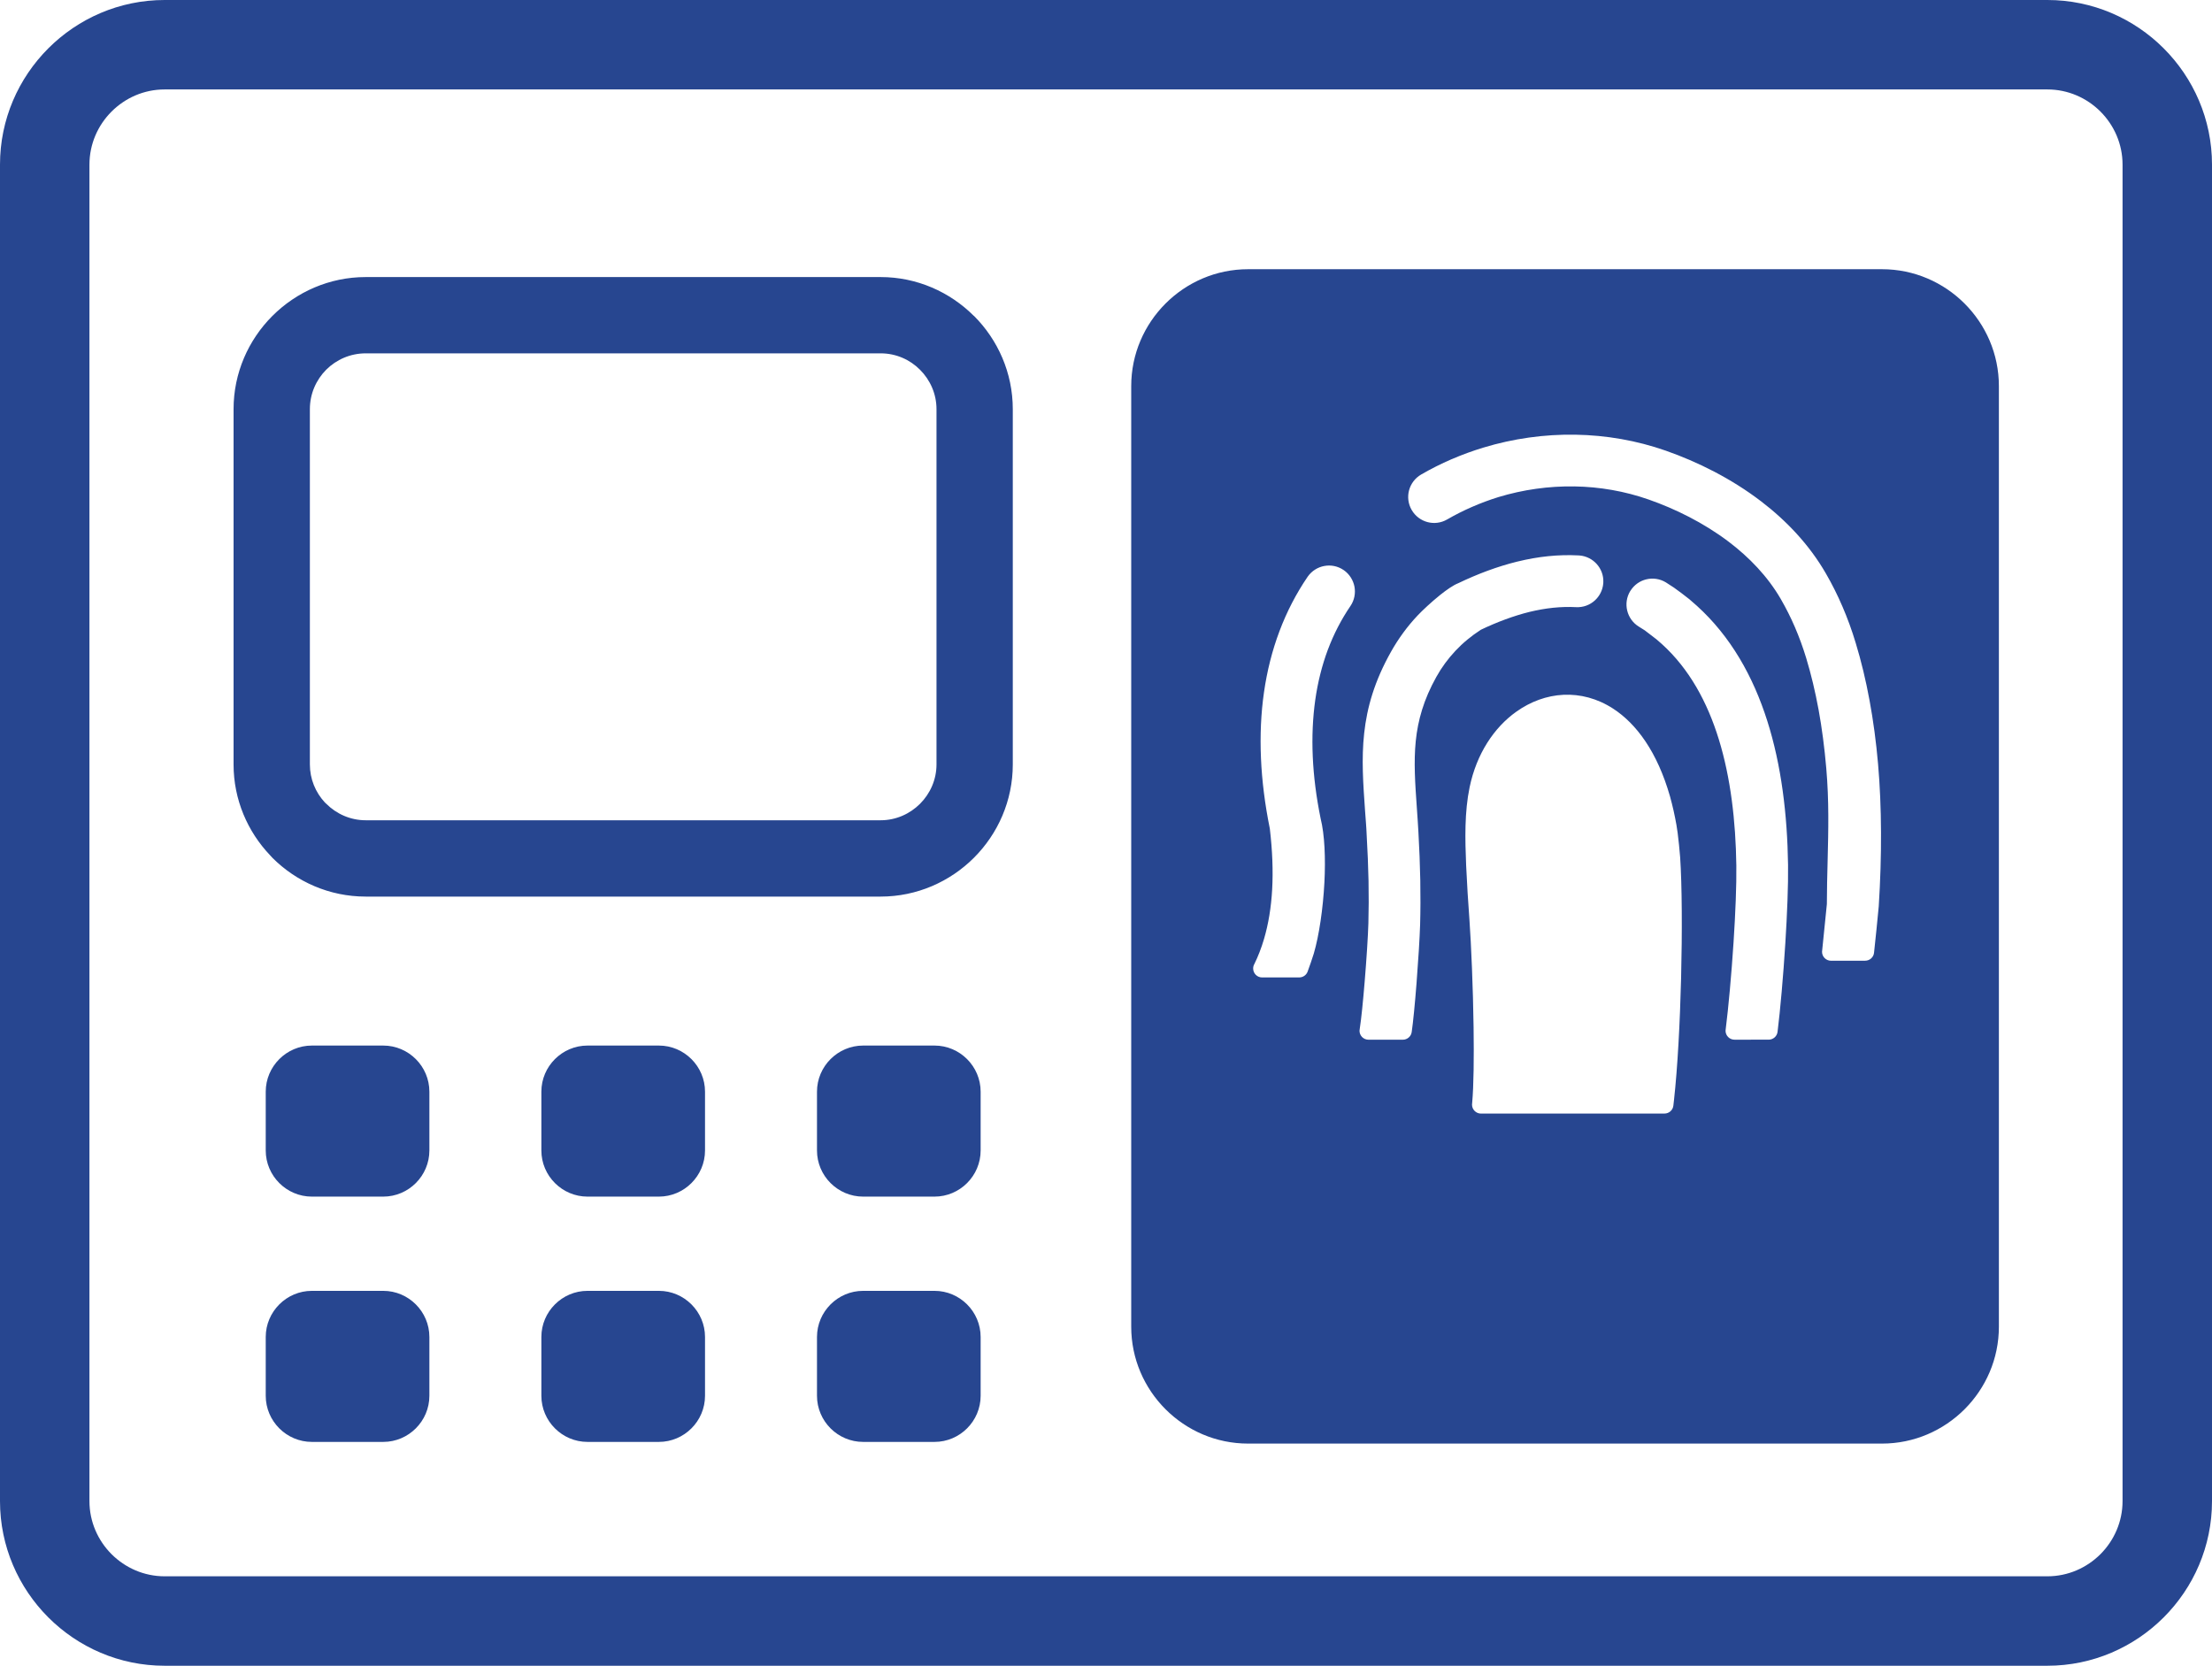
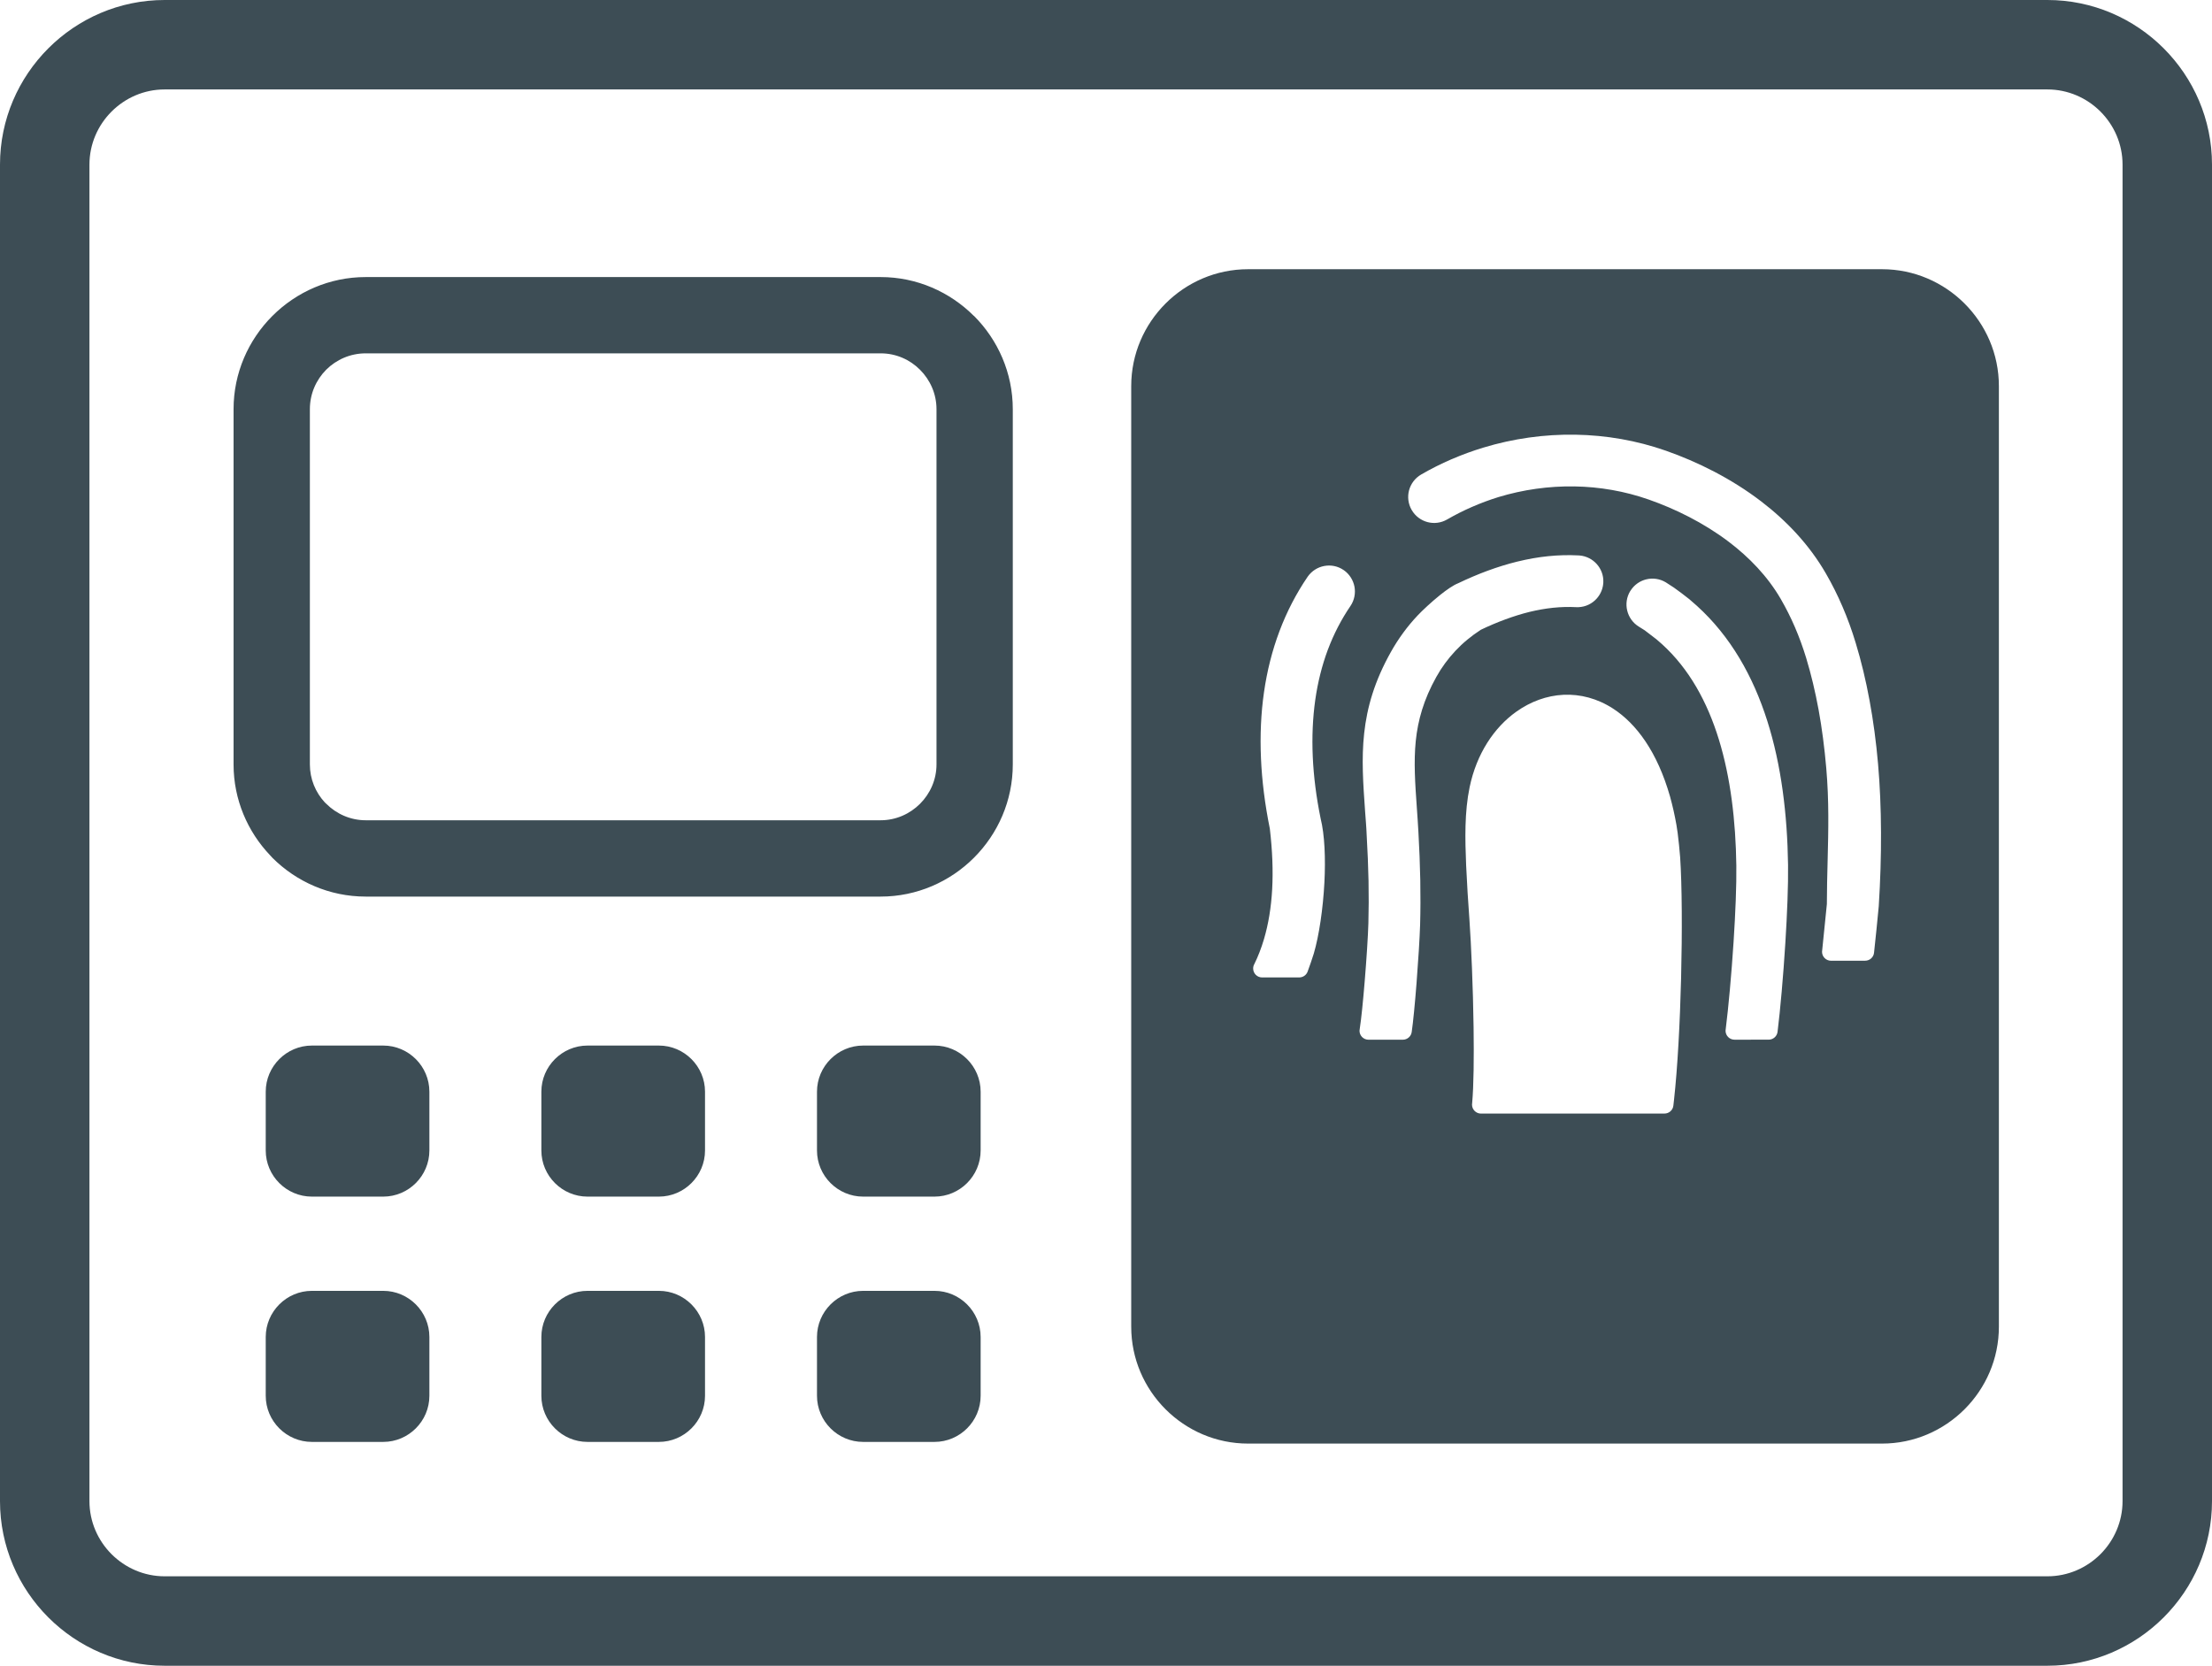
<svg xmlns="http://www.w3.org/2000/svg" version="1.1" id="Layer_1" x="0px" y="0px" viewBox="0 0 122.88 92.539" enable-background="new 0 0 122.88 92.539" xml:space="preserve">
  <defs id="defs1949" />
-   <g id="g1944" style="fill:#274690;fill-opacity:1">
-     <path fill-rule="evenodd" clip-rule="evenodd" d="M69.332,14.956h35.218c3.57,0,6.491,2.921,6.491,6.492v52.258 c0,3.57-2.921,6.491-6.491,6.491H69.332c-3.57,0-6.491-2.921-6.491-6.491V21.447C62.841,17.877,65.762,14.956,69.332,14.956 L69.332,14.956z M9.144,0h104.592c2.517,0,4.804,1.029,6.459,2.685c1.656,1.656,2.685,3.942,2.685,6.459v74.25 c0,2.518-1.028,4.804-2.685,6.46c-1.655,1.655-3.942,2.685-6.459,2.685H9.144c-2.517,0-4.803-1.029-6.459-2.685 C1.029,88.198,0,85.912,0,83.395V9.144C0,6.627,1.029,4.34,2.685,2.685C4.341,1.029,6.627,0,9.144,0L9.144,0z M47.949,71.712h3.963 c1.411,0,2.564,1.154,2.564,2.564v3.264c0,1.411-1.153,2.564-2.564,2.564h-3.963c-1.41,0-2.564-1.153-2.564-2.564v-3.264 C45.385,72.866,46.539,71.712,47.949,71.712L47.949,71.712z M47.949,58.085h3.963c1.411,0,2.564,1.154,2.564,2.564v3.264 c0,1.411-1.153,2.564-2.564,2.564h-3.963c-1.41,0-2.564-1.153-2.564-2.564v-3.264C45.385,59.239,46.539,58.085,47.949,58.085 L47.949,58.085z M32.638,71.712h3.963c1.41,0,2.564,1.154,2.564,2.564v3.264c0,1.411-1.154,2.564-2.564,2.564h-3.963 c-1.411,0-2.564-1.153-2.564-2.564v-3.264C30.073,72.866,31.227,71.712,32.638,71.712L32.638,71.712z M32.638,58.085h3.963 c1.41,0,2.564,1.154,2.564,2.564v3.264c0,1.411-1.154,2.564-2.564,2.564h-3.963c-1.411,0-2.564-1.153-2.564-2.564v-3.264 C30.073,59.239,31.227,58.085,32.638,58.085L32.638,58.085z M17.326,71.712h3.963c1.411,0,2.564,1.154,2.564,2.564v3.264 c0,1.411-1.154,2.564-2.564,2.564h-3.963c-1.41,0-2.564-1.153-2.564-2.564v-3.264C14.762,72.866,15.916,71.712,17.326,71.712 L17.326,71.712z M17.326,58.085h3.963c1.411,0,2.564,1.154,2.564,2.564v3.264c0,1.411-1.154,2.564-2.564,2.564h-3.963 c-1.41,0-2.564-1.153-2.564-2.564v-3.264C14.762,59.239,15.916,58.085,17.326,58.085L17.326,58.085z M20.315,15.392h28.607 c2.013,0,3.846,0.828,5.175,2.156h0.008c1.33,1.33,2.157,3.167,2.157,5.184v19.737c0,2.017-0.828,3.853-2.158,5.183 c-1.33,1.329-3.166,2.157-5.183,2.157H20.315c-2.017,0-3.854-0.827-5.184-2.156l-0.124-0.136c-1.255-1.318-2.032-3.098-2.032-5.048 V22.731c0-2.014,0.826-3.847,2.154-5.177l0.008-0.008C16.468,16.218,18.301,15.392,20.315,15.392L20.315,15.392z M48.923,19.63 H20.315c-0.854,0-1.631,0.348-2.193,0.908c-0.56,0.563-0.908,1.339-0.908,2.193v19.737c0,0.812,0.316,1.553,0.828,2.107l0.085,0.08 c0.563,0.563,1.34,0.914,2.188,0.914h28.607c0.847,0,1.623-0.351,2.187-0.915c0.563-0.563,0.915-1.339,0.915-2.187V22.731 c0-0.848-0.351-1.625-0.914-2.188C50.552,19.98,49.776,19.63,48.923,19.63L48.923,19.63z M113.736,4.969H9.144 c-1.145,0-2.189,0.471-2.947,1.229C5.44,6.955,4.969,7.999,4.969,9.144v74.25c0,1.146,0.471,2.189,1.228,2.947 c0.758,0.757,1.802,1.229,2.947,1.229h104.592c1.146,0,2.189-0.472,2.947-1.229c0.757-0.758,1.228-1.802,1.228-2.947V9.144 c0-1.146-0.471-2.189-1.228-2.947C115.926,5.44,114.882,4.969,113.736,4.969L113.736,4.969z M92.535,25.036 c1.768,0.62,3.641,1.548,5.302,2.819c1.409,1.078,2.67,2.405,3.592,4.001c0.336,0.58,0.646,1.196,0.926,1.849 c0.271,0.628,0.517,1.3,0.732,2.013c0.305,1.001,0.563,2.07,0.771,3.204c0.208,1.125,0.365,2.299,0.471,3.517 c0.104,1.191,0.158,2.46,0.164,3.799c0.006,1.322-0.036,2.695-0.126,4.112c-0.074,0.857-0.174,1.718-0.261,2.575 c-0.024,0.255-0.241,0.446-0.493,0.446l-1.899,0.002c-0.273,0-0.497-0.223-0.497-0.497l0.268-2.649 c0-0.764,0.022-1.614,0.043-2.448c0.042-1.662,0.082-3.265-0.076-5.102c-0.099-1.147-0.241-2.229-0.425-3.24 c-0.188-1.023-0.419-1.986-0.691-2.883c-0.181-0.593-0.387-1.157-0.616-1.69L99.71,34.84c-0.233-0.541-0.493-1.055-0.773-1.541 l-0.014-0.025c-0.731-1.258-1.75-2.313-2.89-3.177c-1.398-1.059-2.979-1.832-4.444-2.345c-1.33-0.466-2.727-0.708-4.126-0.73 c-1.421-0.023-2.851,0.178-4.22,0.592c-0.498,0.155-0.99,0.337-1.47,0.547c-0.47,0.204-0.932,0.437-1.382,0.697 c-0.345,0.2-0.738,0.241-1.092,0.146c-0.357-0.095-0.678-0.327-0.878-0.673c-0.2-0.345-0.24-0.739-0.146-1.092 c0.096-0.357,0.328-0.678,0.673-0.878c0.546-0.316,1.107-0.598,1.679-0.845l0.036-0.014c0.569-0.245,1.152-0.458,1.741-0.636 c1.658-0.503,3.39-0.746,5.114-0.717C89.222,24.178,90.92,24.47,92.535,25.036L92.535,25.036z M78.648,41.162 c-0.119,1.171-0.035,2.374,0.059,3.705c0.03,0.451,0.065,0.908,0.088,1.359c0.051,0.903,0.087,1.795,0.104,2.671 c0.015,0.849,0.013,1.672-0.009,2.462c-0.023,0.748-0.105,2.053-0.2,3.27l-0.001,0.011c-0.086,1.104-0.187,2.154-0.267,2.695 c-0.035,0.247-0.249,0.425-0.491,0.425L76.02,57.76c-0.274,0-0.497-0.224-0.497-0.497l0.015-0.12 c0.083-0.533,0.185-1.546,0.272-2.616c0.103-1.246,0.186-2.539,0.206-3.242c0.021-0.751,0.023-1.538,0.008-2.354 c-0.017-0.805-0.052-1.657-0.104-2.551c-0.015-0.429-0.057-0.877-0.087-1.31c-0.108-1.531-0.207-2.915-0.051-4.336 c0.157-1.44,0.573-2.896,1.492-4.529c0.203-0.362,0.429-0.713,0.677-1.052c0.243-0.332,0.512-0.657,0.809-0.97 c0.251-0.266,0.757-0.741,1.237-1.126c0.367-0.294,0.736-0.55,1.009-0.656c0.549-0.263,1.092-0.495,1.625-0.691 c0.548-0.202,1.101-0.374,1.656-0.511l0.024-0.005c0.566-0.138,1.131-0.238,1.689-0.295c0.562-0.057,1.122-0.073,1.678-0.044 l0.079,0.005c0.374,0.034,0.705,0.21,0.94,0.47c0.242,0.268,0.385,0.625,0.37,1.01l-0.004,0.079 c-0.034,0.375-0.21,0.707-0.471,0.942c-0.273,0.248-0.641,0.389-1.036,0.369c-0.42-0.022-0.848-0.01-1.277,0.034 c-0.434,0.045-0.871,0.123-1.311,0.229c-0.438,0.108-0.89,0.25-1.348,0.418c-0.454,0.167-0.907,0.36-1.355,0.574 c-0.27,0.175-0.52,0.358-0.749,0.547c-0.234,0.193-0.456,0.402-0.662,0.621c-0.209,0.222-0.403,0.456-0.579,0.696 c-0.179,0.244-0.341,0.498-0.486,0.759C79.084,38.869,78.766,40.015,78.648,41.162L78.648,41.162z M73.573,49.019 c-0.076,1.462-0.298,2.96-0.589,3.953c-0.112,0.354-0.219,0.665-0.347,1.013c-0.076,0.196-0.264,0.315-0.462,0.315l-2.064,0.001 c-0.273,0-0.496-0.223-0.496-0.497c0-0.092,0.024-0.178,0.068-0.252c0.104-0.213,0.2-0.432,0.285-0.652 c0.092-0.236,0.176-0.482,0.251-0.739c0.243-0.826,0.396-1.745,0.452-2.759c0.056-1.019,0.014-2.14-0.13-3.366 c-0.274-1.353-0.438-2.658-0.492-3.907c-0.056-1.28,0-2.505,0.166-3.66c0.171-1.204,0.462-2.344,0.864-3.412 c0.407-1.08,0.929-2.086,1.559-3.011l0.01-0.014c0.225-0.319,0.559-0.523,0.915-0.589c0.361-0.069,0.749,0.001,1.076,0.225 l0.014,0.009c0.319,0.224,0.521,0.558,0.59,0.916c0.067,0.362-0.003,0.751-0.226,1.077c-0.504,0.74-0.923,1.547-1.249,2.416 l-0.01,0.024c-0.318,0.857-0.552,1.782-0.692,2.765c-0.142,1-0.189,2.056-0.14,3.164c0.049,1.091,0.193,2.237,0.437,3.433 C73.589,46.375,73.641,47.689,73.573,49.019L73.573,49.019z M92.539,32.352l0.45,0.292c0.309,0.22,0.564,0.413,0.86,0.648 l0.416,0.364c1.87,1.696,3.12,3.904,3.911,6.396c0.781,2.456,1.113,5.198,1.153,7.998c0.015,1.122-0.049,2.72-0.15,4.331 c-0.116,1.848-0.281,3.72-0.433,4.941c-0.031,0.251-0.246,0.436-0.493,0.436l-1.899,0.001c-0.274,0-0.497-0.224-0.497-0.497 l0.011-0.105c0.152-1.204,0.317-3.025,0.434-4.82c0.104-1.604,0.169-3.179,0.154-4.255c-0.035-2.47-0.316-4.875-0.972-7.005 c-0.645-2.095-1.655-3.927-3.158-5.292l-0.312-0.272l-0.646-0.495l-0.331-0.208c-0.334-0.206-0.556-0.531-0.643-0.889 c-0.087-0.356-0.037-0.748,0.167-1.083l0.02-0.028c0.207-0.325,0.523-0.54,0.871-0.624C91.811,32.098,92.201,32.148,92.539,32.352 L92.539,32.352z M93.196,46.271c0.058,0.458,0.102,0.896,0.139,1.357c0.104,1.556,0.117,4.115,0.052,6.733 c-0.062,2.454-0.195,4.958-0.392,6.733l-0.037,0.329c-0.028,0.253-0.244,0.44-0.493,0.439l-10.196,0.002 c-0.273,0-0.496-0.224-0.496-0.497l0.008-0.09c0.087-0.962,0.102-2.536,0.079-4.209c-0.03-2.189-0.132-4.563-0.23-5.965 l-0.102-1.503l-0.081-1.508c-0.031-0.748-0.055-1.487-0.035-2.212c0.02-0.741,0.085-1.462,0.228-2.148 c0.386-1.859,1.359-3.317,2.594-4.195c0.791-0.564,1.693-0.894,2.617-0.938c0.93-0.044,1.878,0.197,2.758,0.767 c1.306,0.846,2.46,2.422,3.162,4.876l0.006,0.022c0.066,0.241,0.13,0.494,0.189,0.753c0.062,0.275,0.116,0.545,0.162,0.807 L93.196,46.271L93.196,46.271z" id="path1942" style="fill:#274690;fill-opacity:1" />
+   <g id="g1944" style="fill:#3d4d55;fill-opacity:1">
+     <path fill-rule="evenodd" clip-rule="evenodd" d="M69.332,14.956h35.218c3.57,0,6.491,2.921,6.491,6.492v52.258 c0,3.57-2.921,6.491-6.491,6.491H69.332c-3.57,0-6.491-2.921-6.491-6.491V21.447C62.841,17.877,65.762,14.956,69.332,14.956 L69.332,14.956z M9.144,0h104.592c2.517,0,4.804,1.029,6.459,2.685c1.656,1.656,2.685,3.942,2.685,6.459v74.25 c0,2.518-1.028,4.804-2.685,6.46c-1.655,1.655-3.942,2.685-6.459,2.685H9.144c-2.517,0-4.803-1.029-6.459-2.685 C1.029,88.198,0,85.912,0,83.395V9.144C0,6.627,1.029,4.34,2.685,2.685C4.341,1.029,6.627,0,9.144,0L9.144,0z M47.949,71.712h3.963 c1.411,0,2.564,1.154,2.564,2.564v3.264c0,1.411-1.153,2.564-2.564,2.564h-3.963c-1.41,0-2.564-1.153-2.564-2.564v-3.264 C45.385,72.866,46.539,71.712,47.949,71.712L47.949,71.712z M47.949,58.085h3.963c1.411,0,2.564,1.154,2.564,2.564v3.264 c0,1.411-1.153,2.564-2.564,2.564h-3.963c-1.41,0-2.564-1.153-2.564-2.564v-3.264C45.385,59.239,46.539,58.085,47.949,58.085 L47.949,58.085z M32.638,71.712h3.963c1.41,0,2.564,1.154,2.564,2.564v3.264c0,1.411-1.154,2.564-2.564,2.564h-3.963 c-1.411,0-2.564-1.153-2.564-2.564v-3.264C30.073,72.866,31.227,71.712,32.638,71.712L32.638,71.712z M32.638,58.085h3.963 c1.41,0,2.564,1.154,2.564,2.564v3.264c0,1.411-1.154,2.564-2.564,2.564h-3.963c-1.411,0-2.564-1.153-2.564-2.564v-3.264 C30.073,59.239,31.227,58.085,32.638,58.085L32.638,58.085z M17.326,71.712h3.963c1.411,0,2.564,1.154,2.564,2.564v3.264 c0,1.411-1.154,2.564-2.564,2.564h-3.963c-1.41,0-2.564-1.153-2.564-2.564v-3.264C14.762,72.866,15.916,71.712,17.326,71.712 L17.326,71.712z M17.326,58.085h3.963c1.411,0,2.564,1.154,2.564,2.564v3.264c0,1.411-1.154,2.564-2.564,2.564h-3.963 c-1.41,0-2.564-1.153-2.564-2.564v-3.264C14.762,59.239,15.916,58.085,17.326,58.085L17.326,58.085z M20.315,15.392h28.607 c2.013,0,3.846,0.828,5.175,2.156h0.008c1.33,1.33,2.157,3.167,2.157,5.184v19.737c0,2.017-0.828,3.853-2.158,5.183 c-1.33,1.329-3.166,2.157-5.183,2.157H20.315c-2.017,0-3.854-0.827-5.184-2.156l-0.124-0.136c-1.255-1.318-2.032-3.098-2.032-5.048 V22.731c0-2.014,0.826-3.847,2.154-5.177l0.008-0.008C16.468,16.218,18.301,15.392,20.315,15.392L20.315,15.392z M48.923,19.63 H20.315c-0.854,0-1.631,0.348-2.193,0.908c-0.56,0.563-0.908,1.339-0.908,2.193v19.737c0,0.812,0.316,1.553,0.828,2.107l0.085,0.08 c0.563,0.563,1.34,0.914,2.188,0.914h28.607c0.847,0,1.623-0.351,2.187-0.915c0.563-0.563,0.915-1.339,0.915-2.187V22.731 c0-0.848-0.351-1.625-0.914-2.188C50.552,19.98,49.776,19.63,48.923,19.63L48.923,19.63z M113.736,4.969H9.144 c-1.145,0-2.189,0.471-2.947,1.229C5.44,6.955,4.969,7.999,4.969,9.144v74.25c0,1.146,0.471,2.189,1.228,2.947 c0.758,0.757,1.802,1.229,2.947,1.229h104.592c1.146,0,2.189-0.472,2.947-1.229c0.757-0.758,1.228-1.802,1.228-2.947V9.144 c0-1.146-0.471-2.189-1.228-2.947C115.926,5.44,114.882,4.969,113.736,4.969L113.736,4.969z M92.535,25.036 c1.768,0.62,3.641,1.548,5.302,2.819c1.409,1.078,2.67,2.405,3.592,4.001c0.336,0.58,0.646,1.196,0.926,1.849 c0.271,0.628,0.517,1.3,0.732,2.013c0.305,1.001,0.563,2.07,0.771,3.204c0.208,1.125,0.365,2.299,0.471,3.517 c0.104,1.191,0.158,2.46,0.164,3.799c0.006,1.322-0.036,2.695-0.126,4.112c-0.074,0.857-0.174,1.718-0.261,2.575 c-0.024,0.255-0.241,0.446-0.493,0.446l-1.899,0.002c-0.273,0-0.497-0.223-0.497-0.497l0.268-2.649 c0-0.764,0.022-1.614,0.043-2.448c0.042-1.662,0.082-3.265-0.076-5.102c-0.099-1.147-0.241-2.229-0.425-3.24 c-0.188-1.023-0.419-1.986-0.691-2.883c-0.181-0.593-0.387-1.157-0.616-1.69L99.71,34.84c-0.233-0.541-0.493-1.055-0.773-1.541 l-0.014-0.025c-0.731-1.258-1.75-2.313-2.89-3.177c-1.398-1.059-2.979-1.832-4.444-2.345c-1.33-0.466-2.727-0.708-4.126-0.73 c-1.421-0.023-2.851,0.178-4.22,0.592c-0.498,0.155-0.99,0.337-1.47,0.547c-0.47,0.204-0.932,0.437-1.382,0.697 c-0.345,0.2-0.738,0.241-1.092,0.146c-0.357-0.095-0.678-0.327-0.878-0.673c-0.2-0.345-0.24-0.739-0.146-1.092 c0.096-0.357,0.328-0.678,0.673-0.878c0.546-0.316,1.107-0.598,1.679-0.845l0.036-0.014c0.569-0.245,1.152-0.458,1.741-0.636 c1.658-0.503,3.39-0.746,5.114-0.717C89.222,24.178,90.92,24.47,92.535,25.036L92.535,25.036z M78.648,41.162 c-0.119,1.171-0.035,2.374,0.059,3.705c0.03,0.451,0.065,0.908,0.088,1.359c0.051,0.903,0.087,1.795,0.104,2.671 c0.015,0.849,0.013,1.672-0.009,2.462c-0.023,0.748-0.105,2.053-0.2,3.27l-0.001,0.011c-0.086,1.104-0.187,2.154-0.267,2.695 c-0.035,0.247-0.249,0.425-0.491,0.425L76.02,57.76c-0.274,0-0.497-0.224-0.497-0.497l0.015-0.12 c0.083-0.533,0.185-1.546,0.272-2.616c0.103-1.246,0.186-2.539,0.206-3.242c0.021-0.751,0.023-1.538,0.008-2.354 c-0.017-0.805-0.052-1.657-0.104-2.551c-0.015-0.429-0.057-0.877-0.087-1.31c-0.108-1.531-0.207-2.915-0.051-4.336 c0.157-1.44,0.573-2.896,1.492-4.529c0.203-0.362,0.429-0.713,0.677-1.052c0.243-0.332,0.512-0.657,0.809-0.97 c0.251-0.266,0.757-0.741,1.237-1.126c0.367-0.294,0.736-0.55,1.009-0.656c0.549-0.263,1.092-0.495,1.625-0.691 c0.548-0.202,1.101-0.374,1.656-0.511l0.024-0.005c0.566-0.138,1.131-0.238,1.689-0.295c0.562-0.057,1.122-0.073,1.678-0.044 l0.079,0.005c0.374,0.034,0.705,0.21,0.94,0.47c0.242,0.268,0.385,0.625,0.37,1.01l-0.004,0.079 c-0.034,0.375-0.21,0.707-0.471,0.942c-0.273,0.248-0.641,0.389-1.036,0.369c-0.42-0.022-0.848-0.01-1.277,0.034 c-0.434,0.045-0.871,0.123-1.311,0.229c-0.438,0.108-0.89,0.25-1.348,0.418c-0.454,0.167-0.907,0.36-1.355,0.574 c-0.27,0.175-0.52,0.358-0.749,0.547c-0.234,0.193-0.456,0.402-0.662,0.621c-0.209,0.222-0.403,0.456-0.579,0.696 c-0.179,0.244-0.341,0.498-0.486,0.759C79.084,38.869,78.766,40.015,78.648,41.162L78.648,41.162z M73.573,49.019 c-0.076,1.462-0.298,2.96-0.589,3.953c-0.112,0.354-0.219,0.665-0.347,1.013c-0.076,0.196-0.264,0.315-0.462,0.315l-2.064,0.001 c-0.273,0-0.496-0.223-0.496-0.497c0-0.092,0.024-0.178,0.068-0.252c0.104-0.213,0.2-0.432,0.285-0.652 c0.092-0.236,0.176-0.482,0.251-0.739c0.243-0.826,0.396-1.745,0.452-2.759c0.056-1.019,0.014-2.14-0.13-3.366 c-0.274-1.353-0.438-2.658-0.492-3.907c-0.056-1.28,0-2.505,0.166-3.66c0.171-1.204,0.462-2.344,0.864-3.412 c0.407-1.08,0.929-2.086,1.559-3.011l0.01-0.014c0.225-0.319,0.559-0.523,0.915-0.589c0.361-0.069,0.749,0.001,1.076,0.225 l0.014,0.009c0.319,0.224,0.521,0.558,0.59,0.916c0.067,0.362-0.003,0.751-0.226,1.077c-0.504,0.74-0.923,1.547-1.249,2.416 l-0.01,0.024c-0.318,0.857-0.552,1.782-0.692,2.765c-0.142,1-0.189,2.056-0.14,3.164c0.049,1.091,0.193,2.237,0.437,3.433 C73.589,46.375,73.641,47.689,73.573,49.019L73.573,49.019z M92.539,32.352l0.45,0.292c0.309,0.22,0.564,0.413,0.86,0.648 l0.416,0.364c1.87,1.696,3.12,3.904,3.911,6.396c0.781,2.456,1.113,5.198,1.153,7.998c0.015,1.122-0.049,2.72-0.15,4.331 c-0.116,1.848-0.281,3.72-0.433,4.941c-0.031,0.251-0.246,0.436-0.493,0.436l-1.899,0.001c-0.274,0-0.497-0.224-0.497-0.497 l0.011-0.105c0.152-1.204,0.317-3.025,0.434-4.82c0.104-1.604,0.169-3.179,0.154-4.255c-0.035-2.47-0.316-4.875-0.972-7.005 c-0.645-2.095-1.655-3.927-3.158-5.292l-0.312-0.272l-0.646-0.495l-0.331-0.208c-0.334-0.206-0.556-0.531-0.643-0.889 c-0.087-0.356-0.037-0.748,0.167-1.083l0.02-0.028c0.207-0.325,0.523-0.54,0.871-0.624C91.811,32.098,92.201,32.148,92.539,32.352 L92.539,32.352z M93.196,46.271c0.058,0.458,0.102,0.896,0.139,1.357c0.104,1.556,0.117,4.115,0.052,6.733 c-0.062,2.454-0.195,4.958-0.392,6.733l-0.037,0.329c-0.028,0.253-0.244,0.44-0.493,0.439l-10.196,0.002 c-0.273,0-0.496-0.224-0.496-0.497l0.008-0.09c0.087-0.962,0.102-2.536,0.079-4.209c-0.03-2.189-0.132-4.563-0.23-5.965 l-0.102-1.503l-0.081-1.508c-0.031-0.748-0.055-1.487-0.035-2.212c0.02-0.741,0.085-1.462,0.228-2.148 c0.386-1.859,1.359-3.317,2.594-4.195c0.791-0.564,1.693-0.894,2.617-0.938c0.93-0.044,1.878,0.197,2.758,0.767 c1.306,0.846,2.46,2.422,3.162,4.876l0.006,0.022c0.066,0.241,0.13,0.494,0.189,0.753c0.062,0.275,0.116,0.545,0.162,0.807 L93.196,46.271L93.196,46.271z" id="path1942" style="fill:#3d4d55;fill-opacity:1" />
  </g>
</svg>
